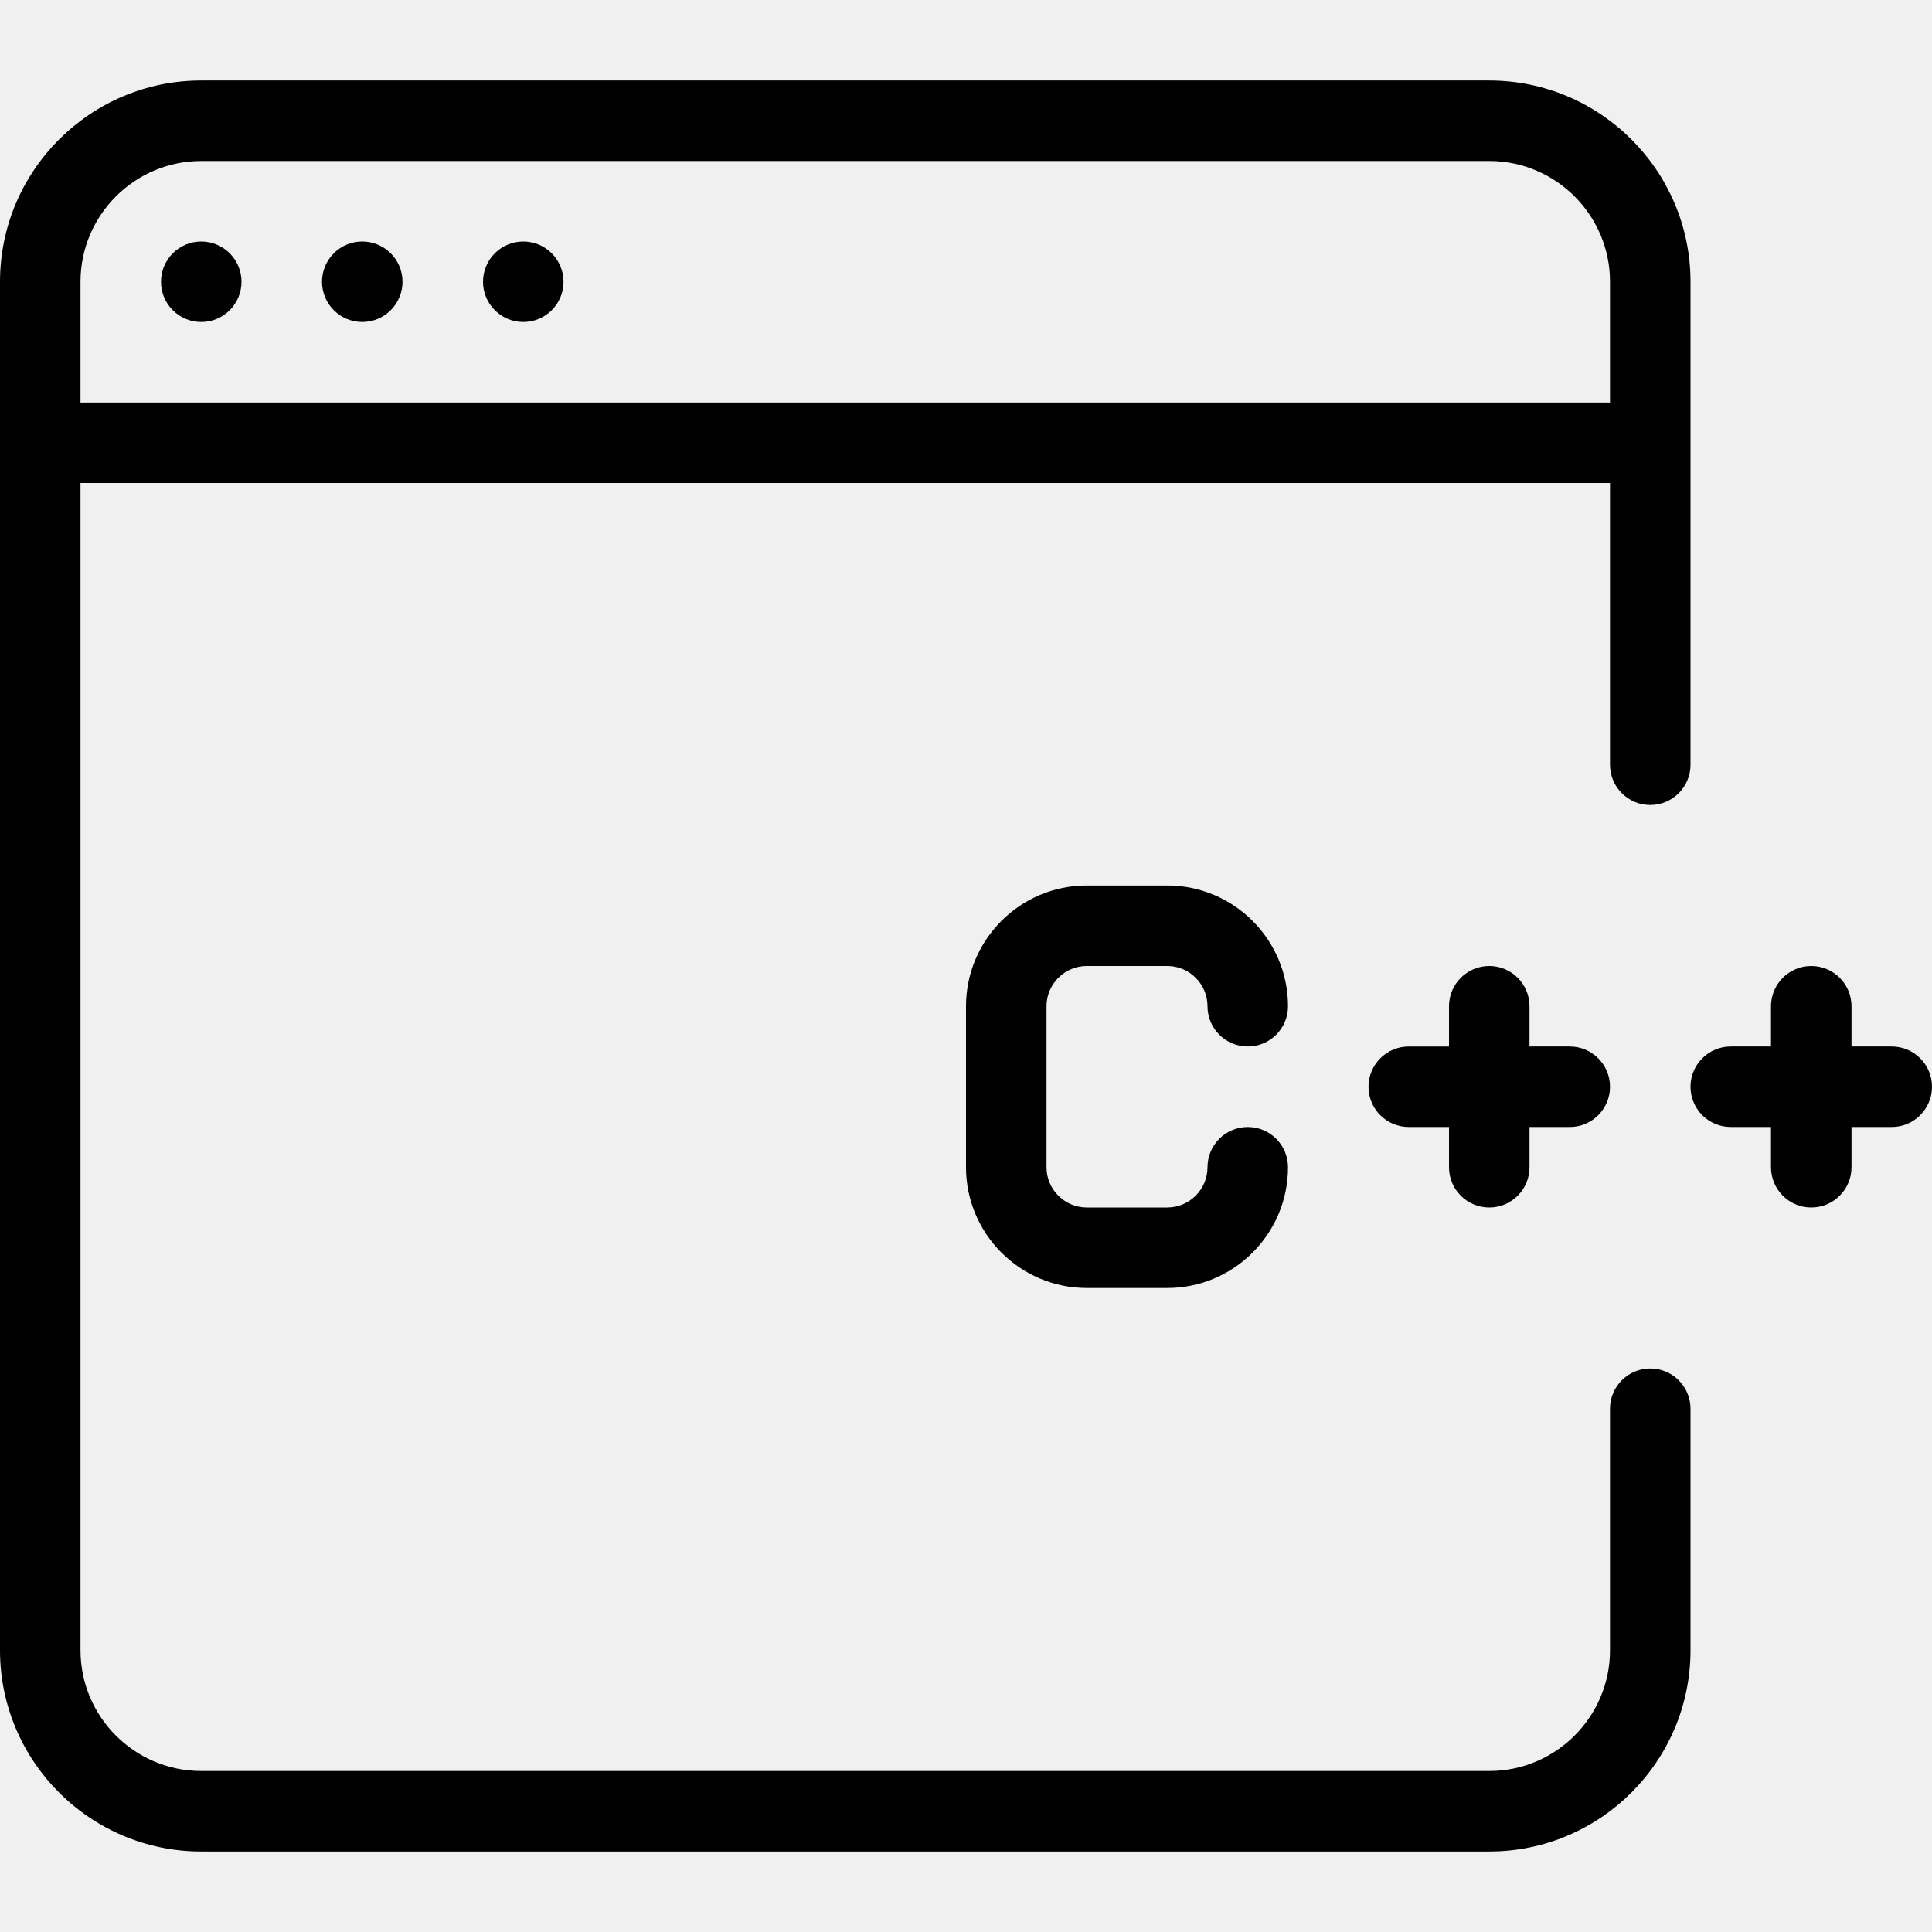
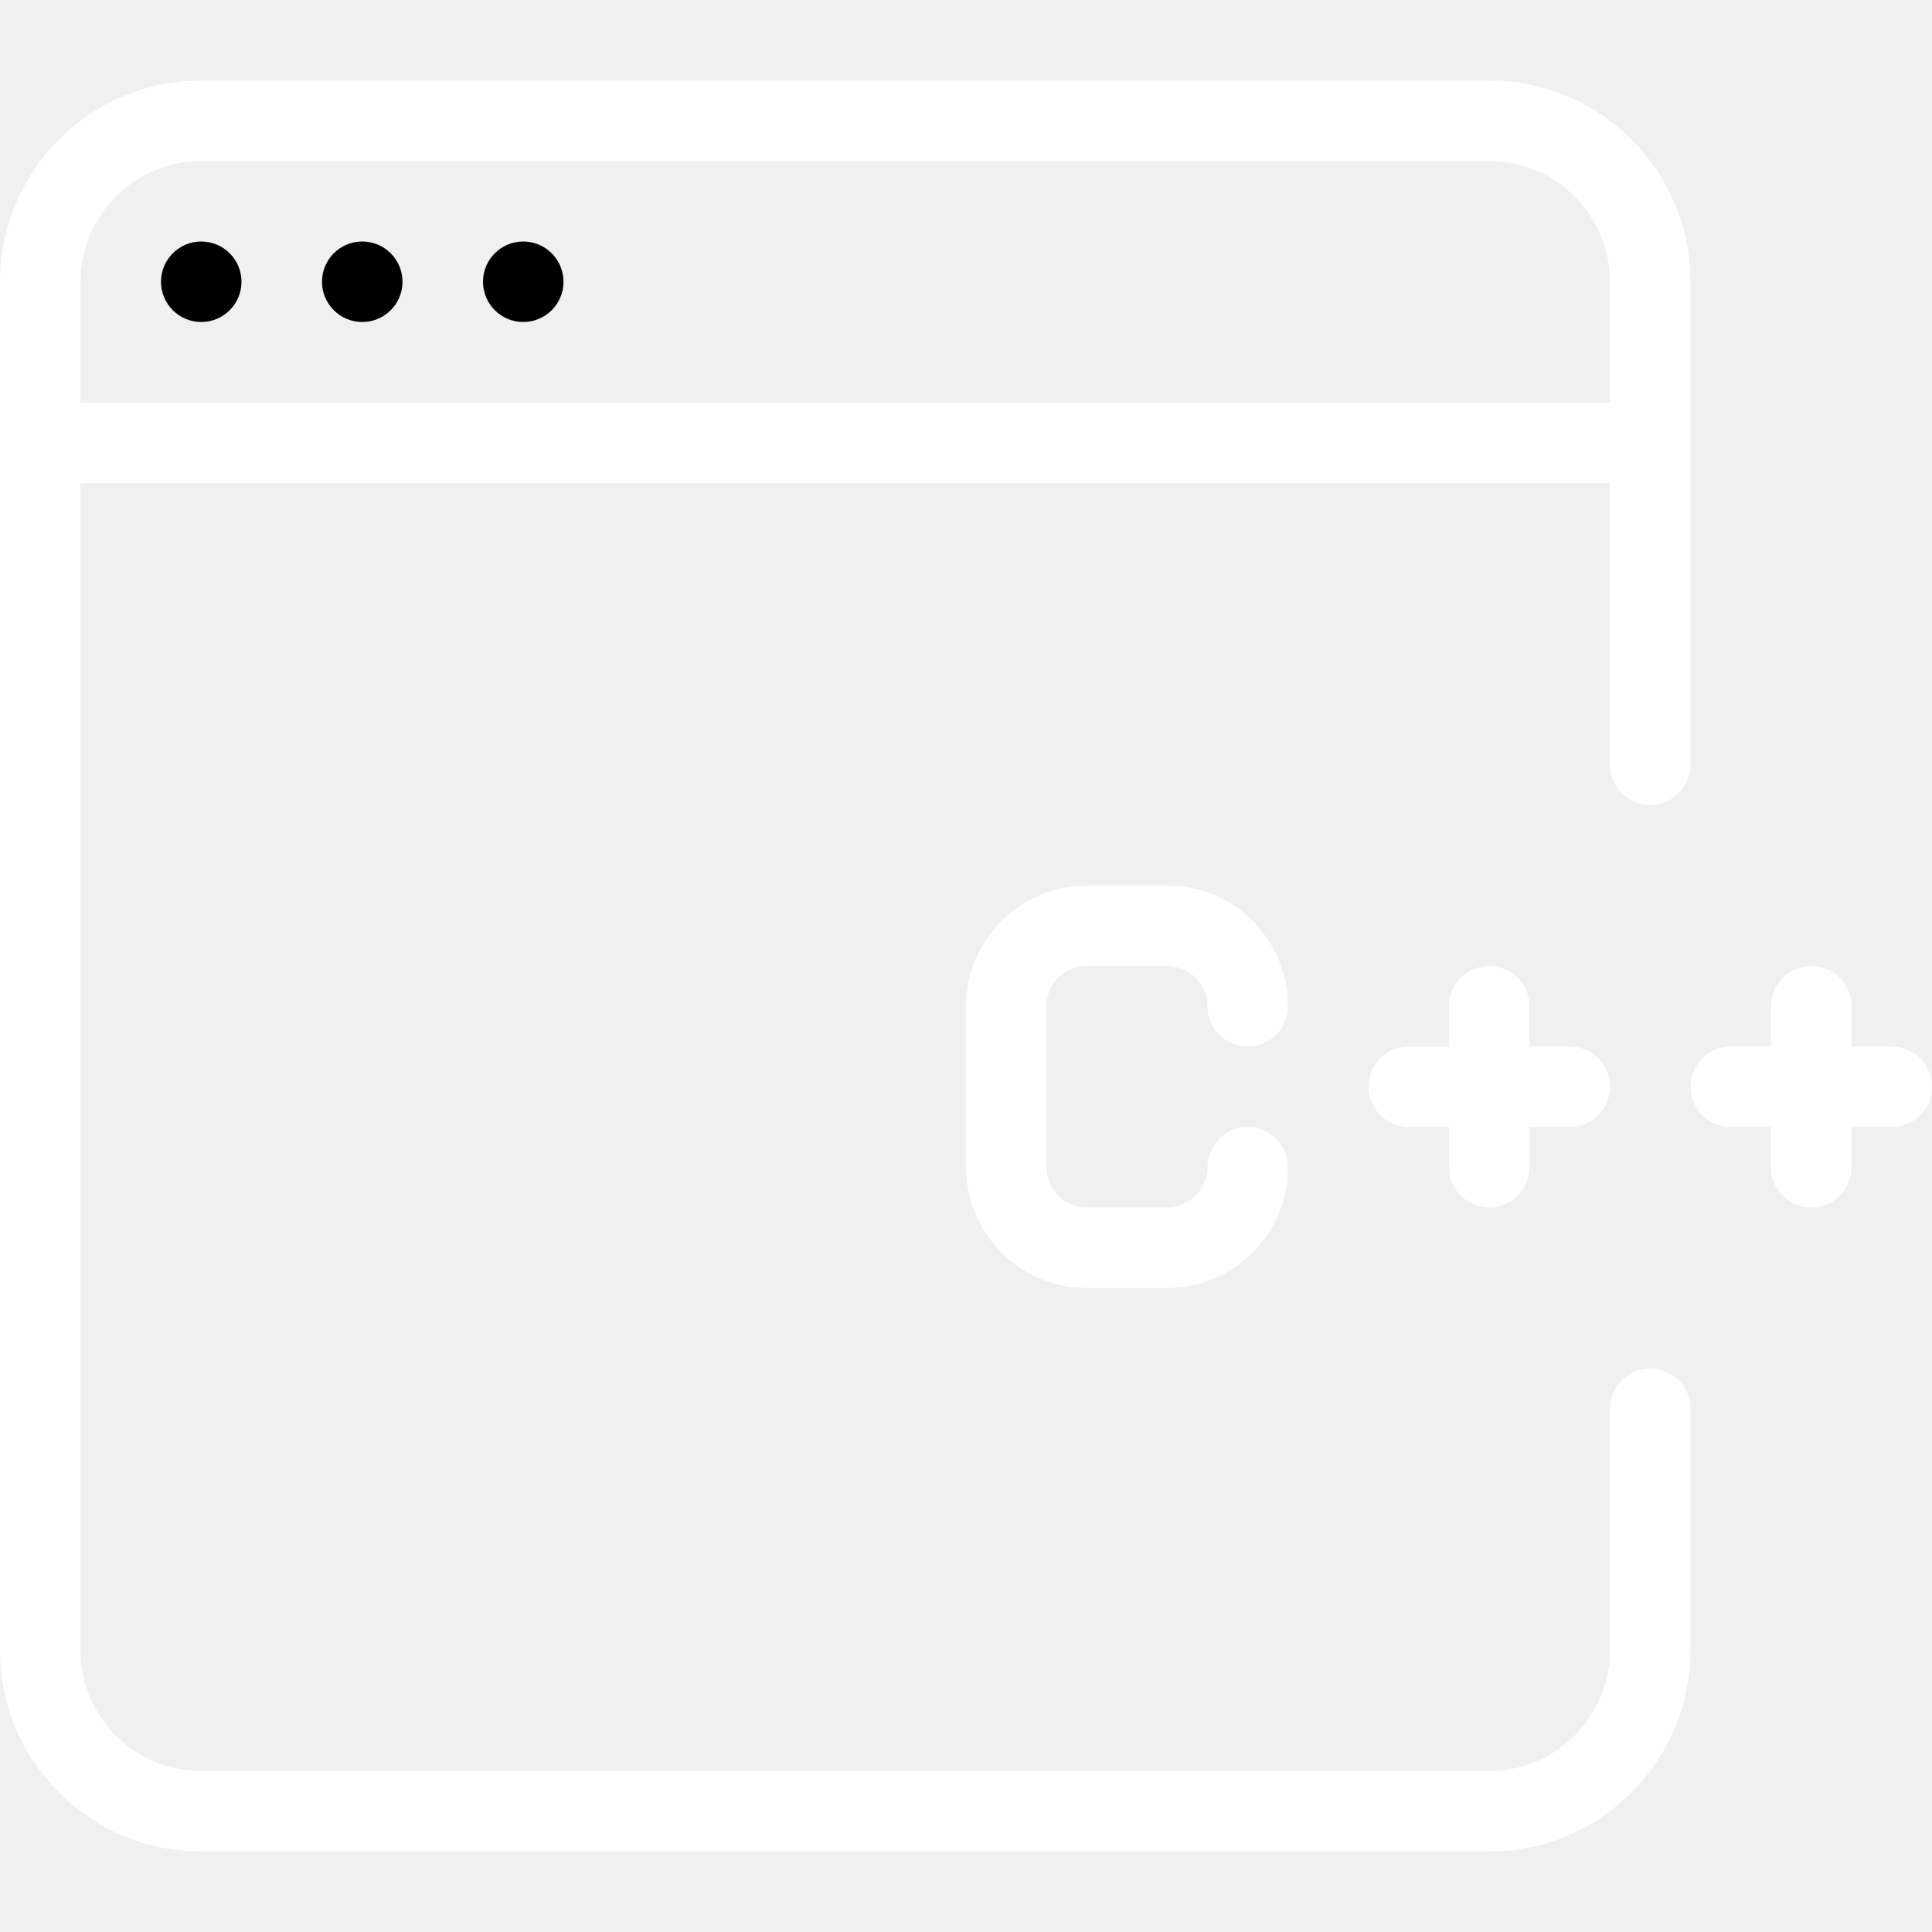
<svg xmlns="http://www.w3.org/2000/svg" version="1.1" id="Layer_1" x="0px" y="0px" viewBox="0 0 512 512" style="enable-background:new 0 0 512 512;" xml:space="preserve">
  <g>
    <g>
-       <path d="M437.333,213.333c5.888,0,10.667-4.779,10.667-10.667v-128c0-29.397-23.915-53.333-53.333-53.333H53.333    C23.915,21.333,0,45.269,0,74.667v362.667c0,29.397,23.915,53.333,53.333,53.333h341.333c29.419,0,53.333-23.936,53.333-53.333    v-64c0-5.888-4.779-10.667-10.667-10.667c-5.888,0-10.667,4.779-10.667,10.667v64c0,17.643-14.357,32-32,32H53.333    c-17.643,0-32-14.357-32-32V128h405.333v74.667C426.667,208.555,431.445,213.333,437.333,213.333z M21.333,106.667v-32    c0-17.643,14.357-32,32-32h341.333c17.643,0,32,14.357,32,32v32H21.333z" />
+       <path style="fill:#FFFFFF;" d="M437.333,213.333c5.888,0,10.667-4.779,10.667-10.667v-128c0-29.397-23.915-53.333-53.333-53.333H53.333    C23.915,21.333,0,45.269,0,74.667v362.667c0,29.397,23.915,53.333,53.333,53.333h341.333c29.419,0,53.333-23.936,53.333-53.333    v-64c0-5.888-4.779-10.667-10.667-10.667c-5.888,0-10.667,4.779-10.667,10.667v64c0,17.643-14.357,32-32,32H53.333    c-17.643,0-32-14.357-32-32V128h405.333v74.667C426.667,208.555,431.445,213.333,437.333,213.333z M21.333,106.667v-32    c0-17.643,14.357-32,32-32h341.333c17.643,0,32,14.357,32,32v32H21.333z" />
    </g>
  </g>
  <g>
    <g>
      <circle cx="53.333" cy="74.667" r="10.667" />
    </g>
  </g>
  <g>
    <g>
      <circle cx="96" cy="74.667" r="10.667" />
    </g>
  </g>
  <g>
    <g>
      <circle cx="138.667" cy="74.667" r="10.667" />
    </g>
  </g>
  <g>
    <g>
-       <path d="M330.667,298.667c-5.888,0-10.667,4.779-10.667,10.667S315.2,320,309.333,320H288c-5.867,0-10.667-4.779-10.667-10.667    v-42.667c0-5.888,4.8-10.667,10.667-10.667h21.333C315.2,256,320,260.779,320,266.667s4.779,10.667,10.667,10.667    s10.667-4.779,10.667-10.667c0-17.643-14.357-32-32-32H288c-17.643,0-32,14.357-32,32v42.667c0,17.643,14.357,32,32,32h21.333    c17.643,0,32-14.357,32-32C341.333,303.445,336.555,298.667,330.667,298.667z" />
+       <path style="fill:#FFFFFF;" d="M330.667,298.667c-5.888,0-10.667,4.779-10.667,10.667S315.2,320,309.333,320H288c-5.867,0-10.667-4.779-10.667-10.667    v-42.667c0-5.888,4.8-10.667,10.667-10.667h21.333C315.2,256,320,260.779,320,266.667s4.779,10.667,10.667,10.667    s10.667-4.779,10.667-10.667c0-17.643-14.357-32-32-32H288c-17.643,0-32,14.357-32,32v42.667c0,17.643,14.357,32,32,32h21.333    c17.643,0,32-14.357,32-32C341.333,303.445,336.555,298.667,330.667,298.667z" />
    </g>
  </g>
  <g>
    <g>
-       <path d="M416,277.333h-10.667v-10.667c0-5.888-4.779-10.667-10.667-10.667S384,260.779,384,266.667v10.667h-10.667    c-5.888,0-10.667,4.779-10.667,10.667s4.779,10.667,10.667,10.667H384v10.667c0,5.888,4.779,10.667,10.667,10.667    s10.667-4.779,10.667-10.667v-10.667H416c5.888,0,10.667-4.779,10.667-10.667S421.888,277.333,416,277.333z" />
+       <path style="fill:#FFFFFF;" d="M416,277.333h-10.667v-10.667c0-5.888-4.779-10.667-10.667-10.667S384,260.779,384,266.667v10.667h-10.667    c-5.888,0-10.667,4.779-10.667,10.667s4.779,10.667,10.667,10.667H384v10.667c0,5.888,4.779,10.667,10.667,10.667    s10.667-4.779,10.667-10.667v-10.667H416c5.888,0,10.667-4.779,10.667-10.667S421.888,277.333,416,277.333z" />
    </g>
  </g>
  <g>
    <g>
-       <path d="M501.333,277.333h-10.667v-10.667c0-5.888-4.779-10.667-10.667-10.667c-5.888,0-10.667,4.779-10.667,10.667v10.667    h-10.667c-5.888,0-10.667,4.779-10.667,10.667s4.779,10.667,10.667,10.667h10.667v10.667c0,5.888,4.779,10.667,10.667,10.667    c5.888,0,10.667-4.779,10.667-10.667v-10.667h10.667c5.888,0,10.667-4.779,10.667-10.667S507.221,277.333,501.333,277.333z" />
+       <path style="fill:#FFFFFF;" d="M501.333,277.333h-10.667v-10.667c0-5.888-4.779-10.667-10.667-10.667c-5.888,0-10.667,4.779-10.667,10.667v10.667    h-10.667c-5.888,0-10.667,4.779-10.667,10.667s4.779,10.667,10.667,10.667h10.667v10.667c0,5.888,4.779,10.667,10.667,10.667    c5.888,0,10.667-4.779,10.667-10.667v-10.667h10.667c5.888,0,10.667-4.779,10.667-10.667S507.221,277.333,501.333,277.333z" />
    </g>
  </g>
  <g>
</g>
  <g>
</g>
  <g>
</g>
  <g>
</g>
  <g>
</g>
  <g>
</g>
  <g>
</g>
  <g>
</g>
  <g>
</g>
  <g>
</g>
  <g>
</g>
  <g>
</g>
  <g>
</g>
  <g>
</g>
  <g>
</g>
</svg>
